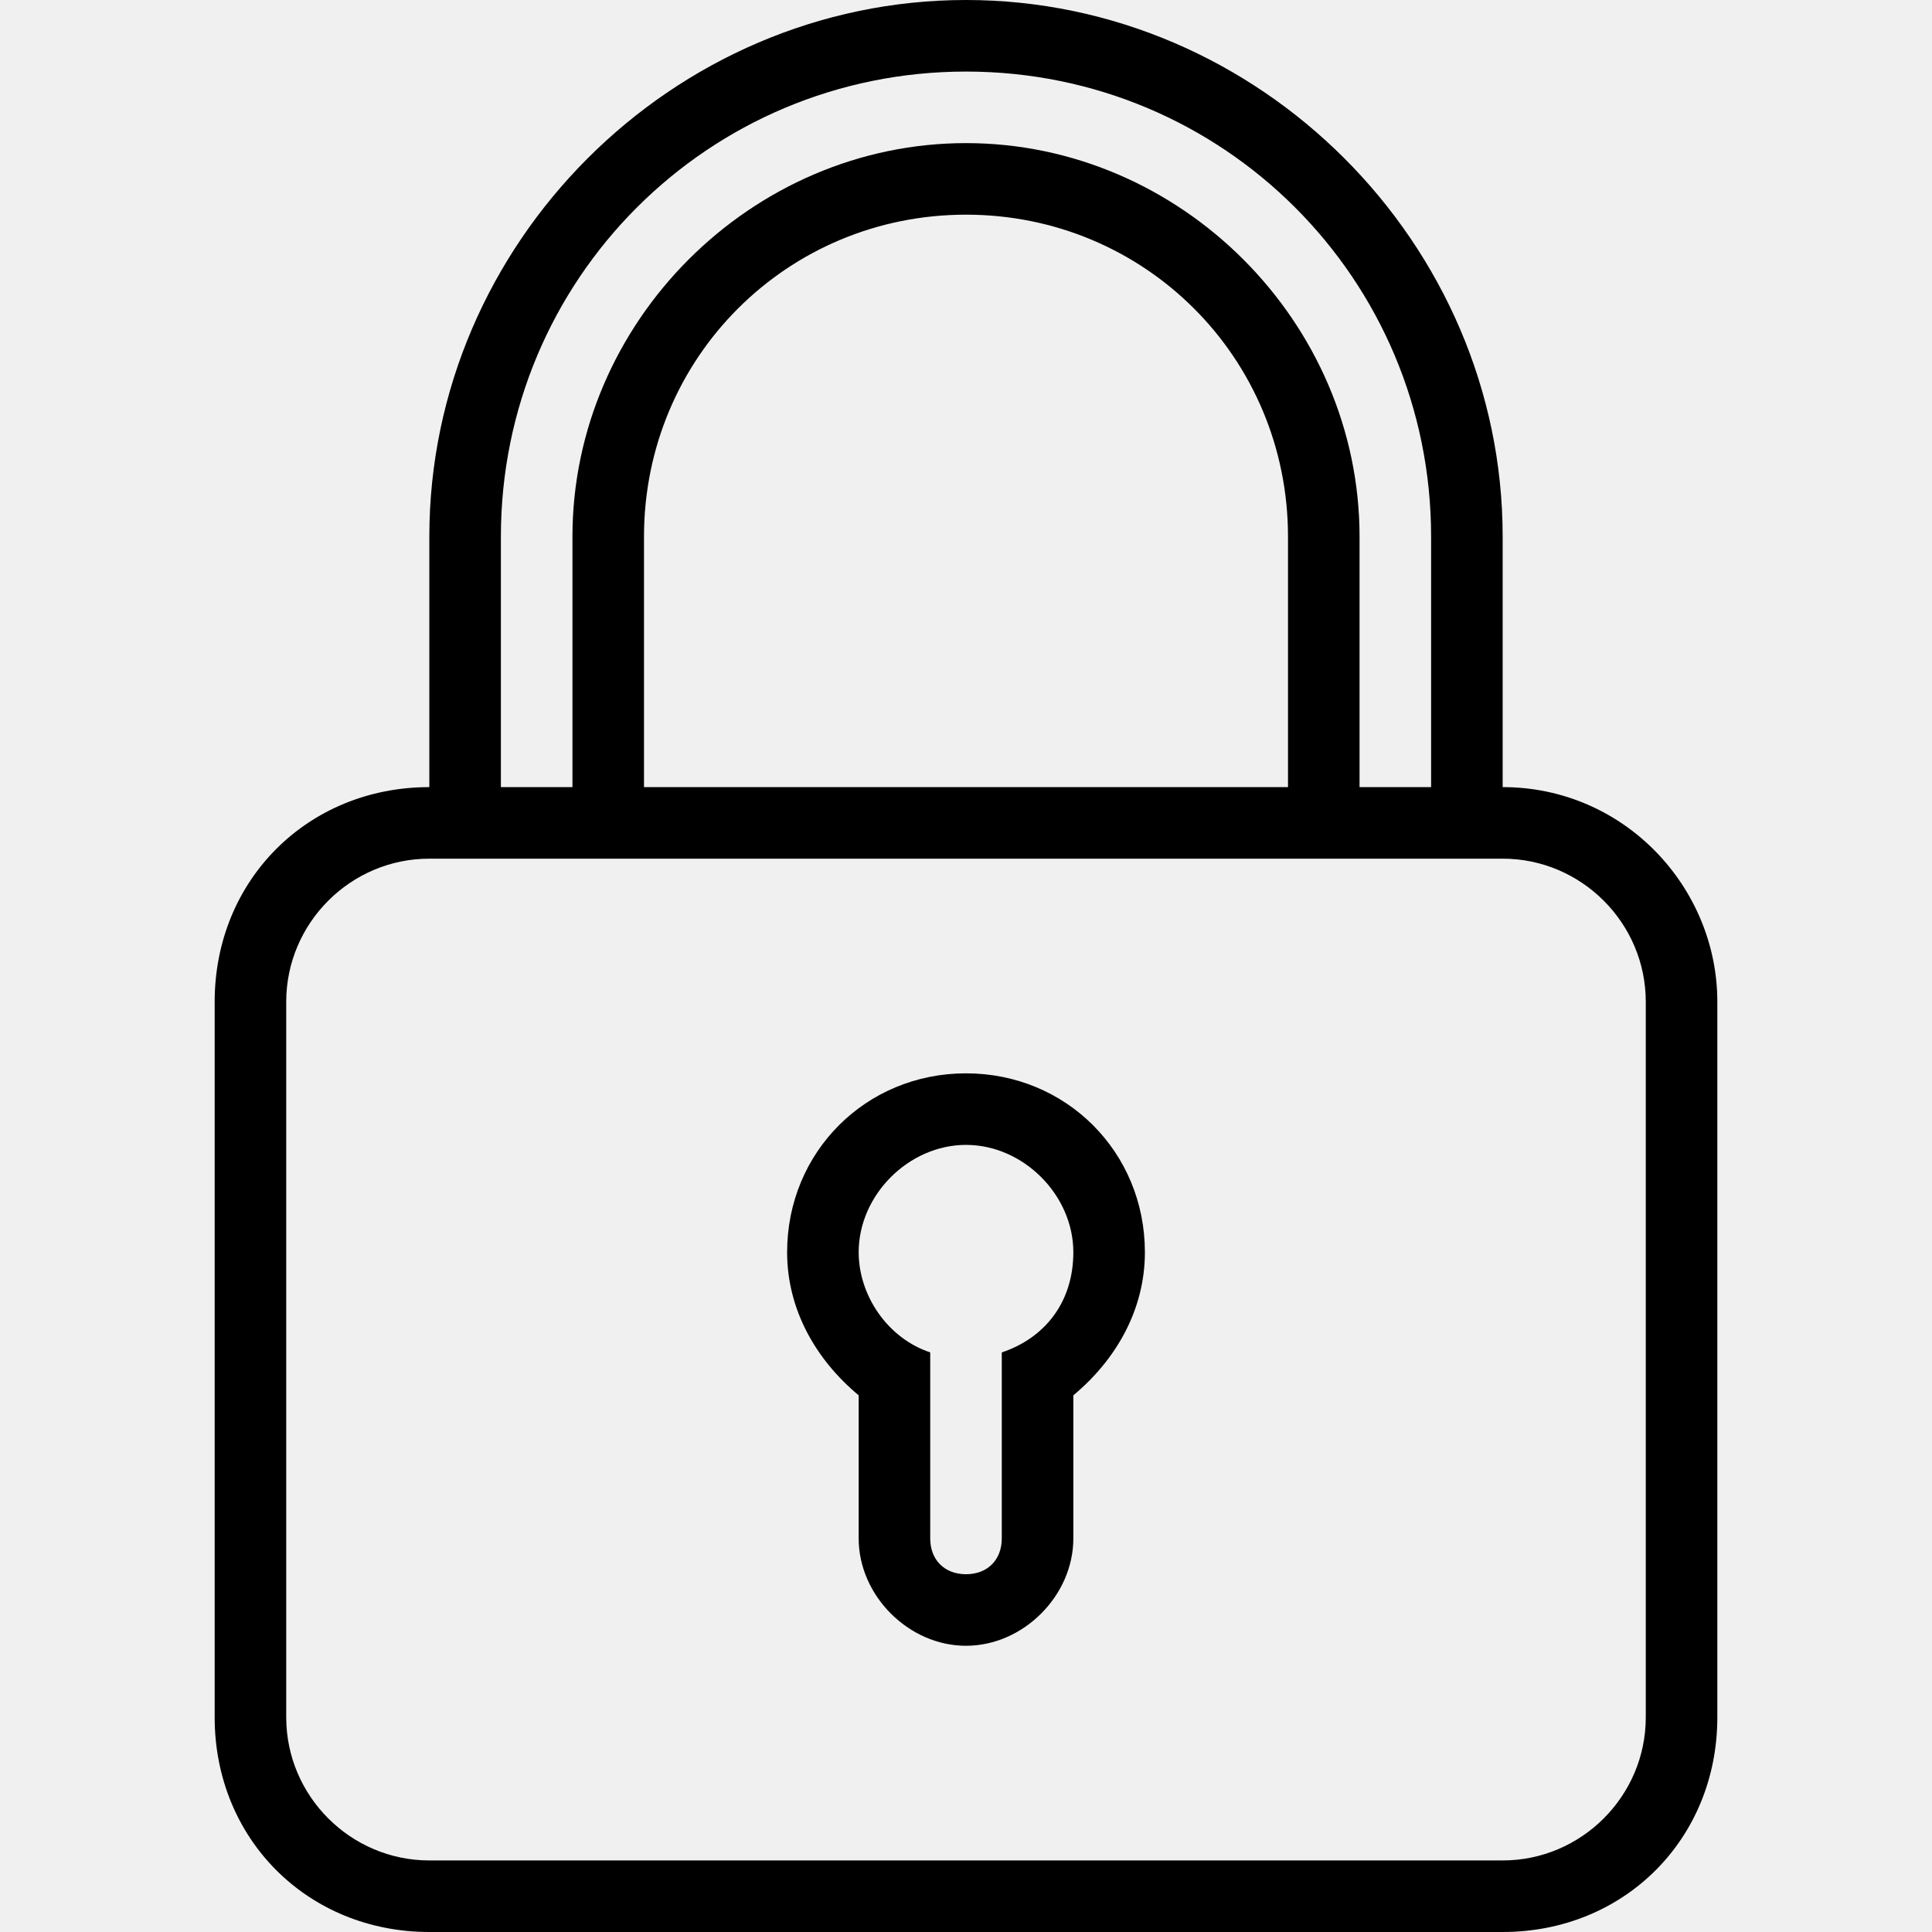
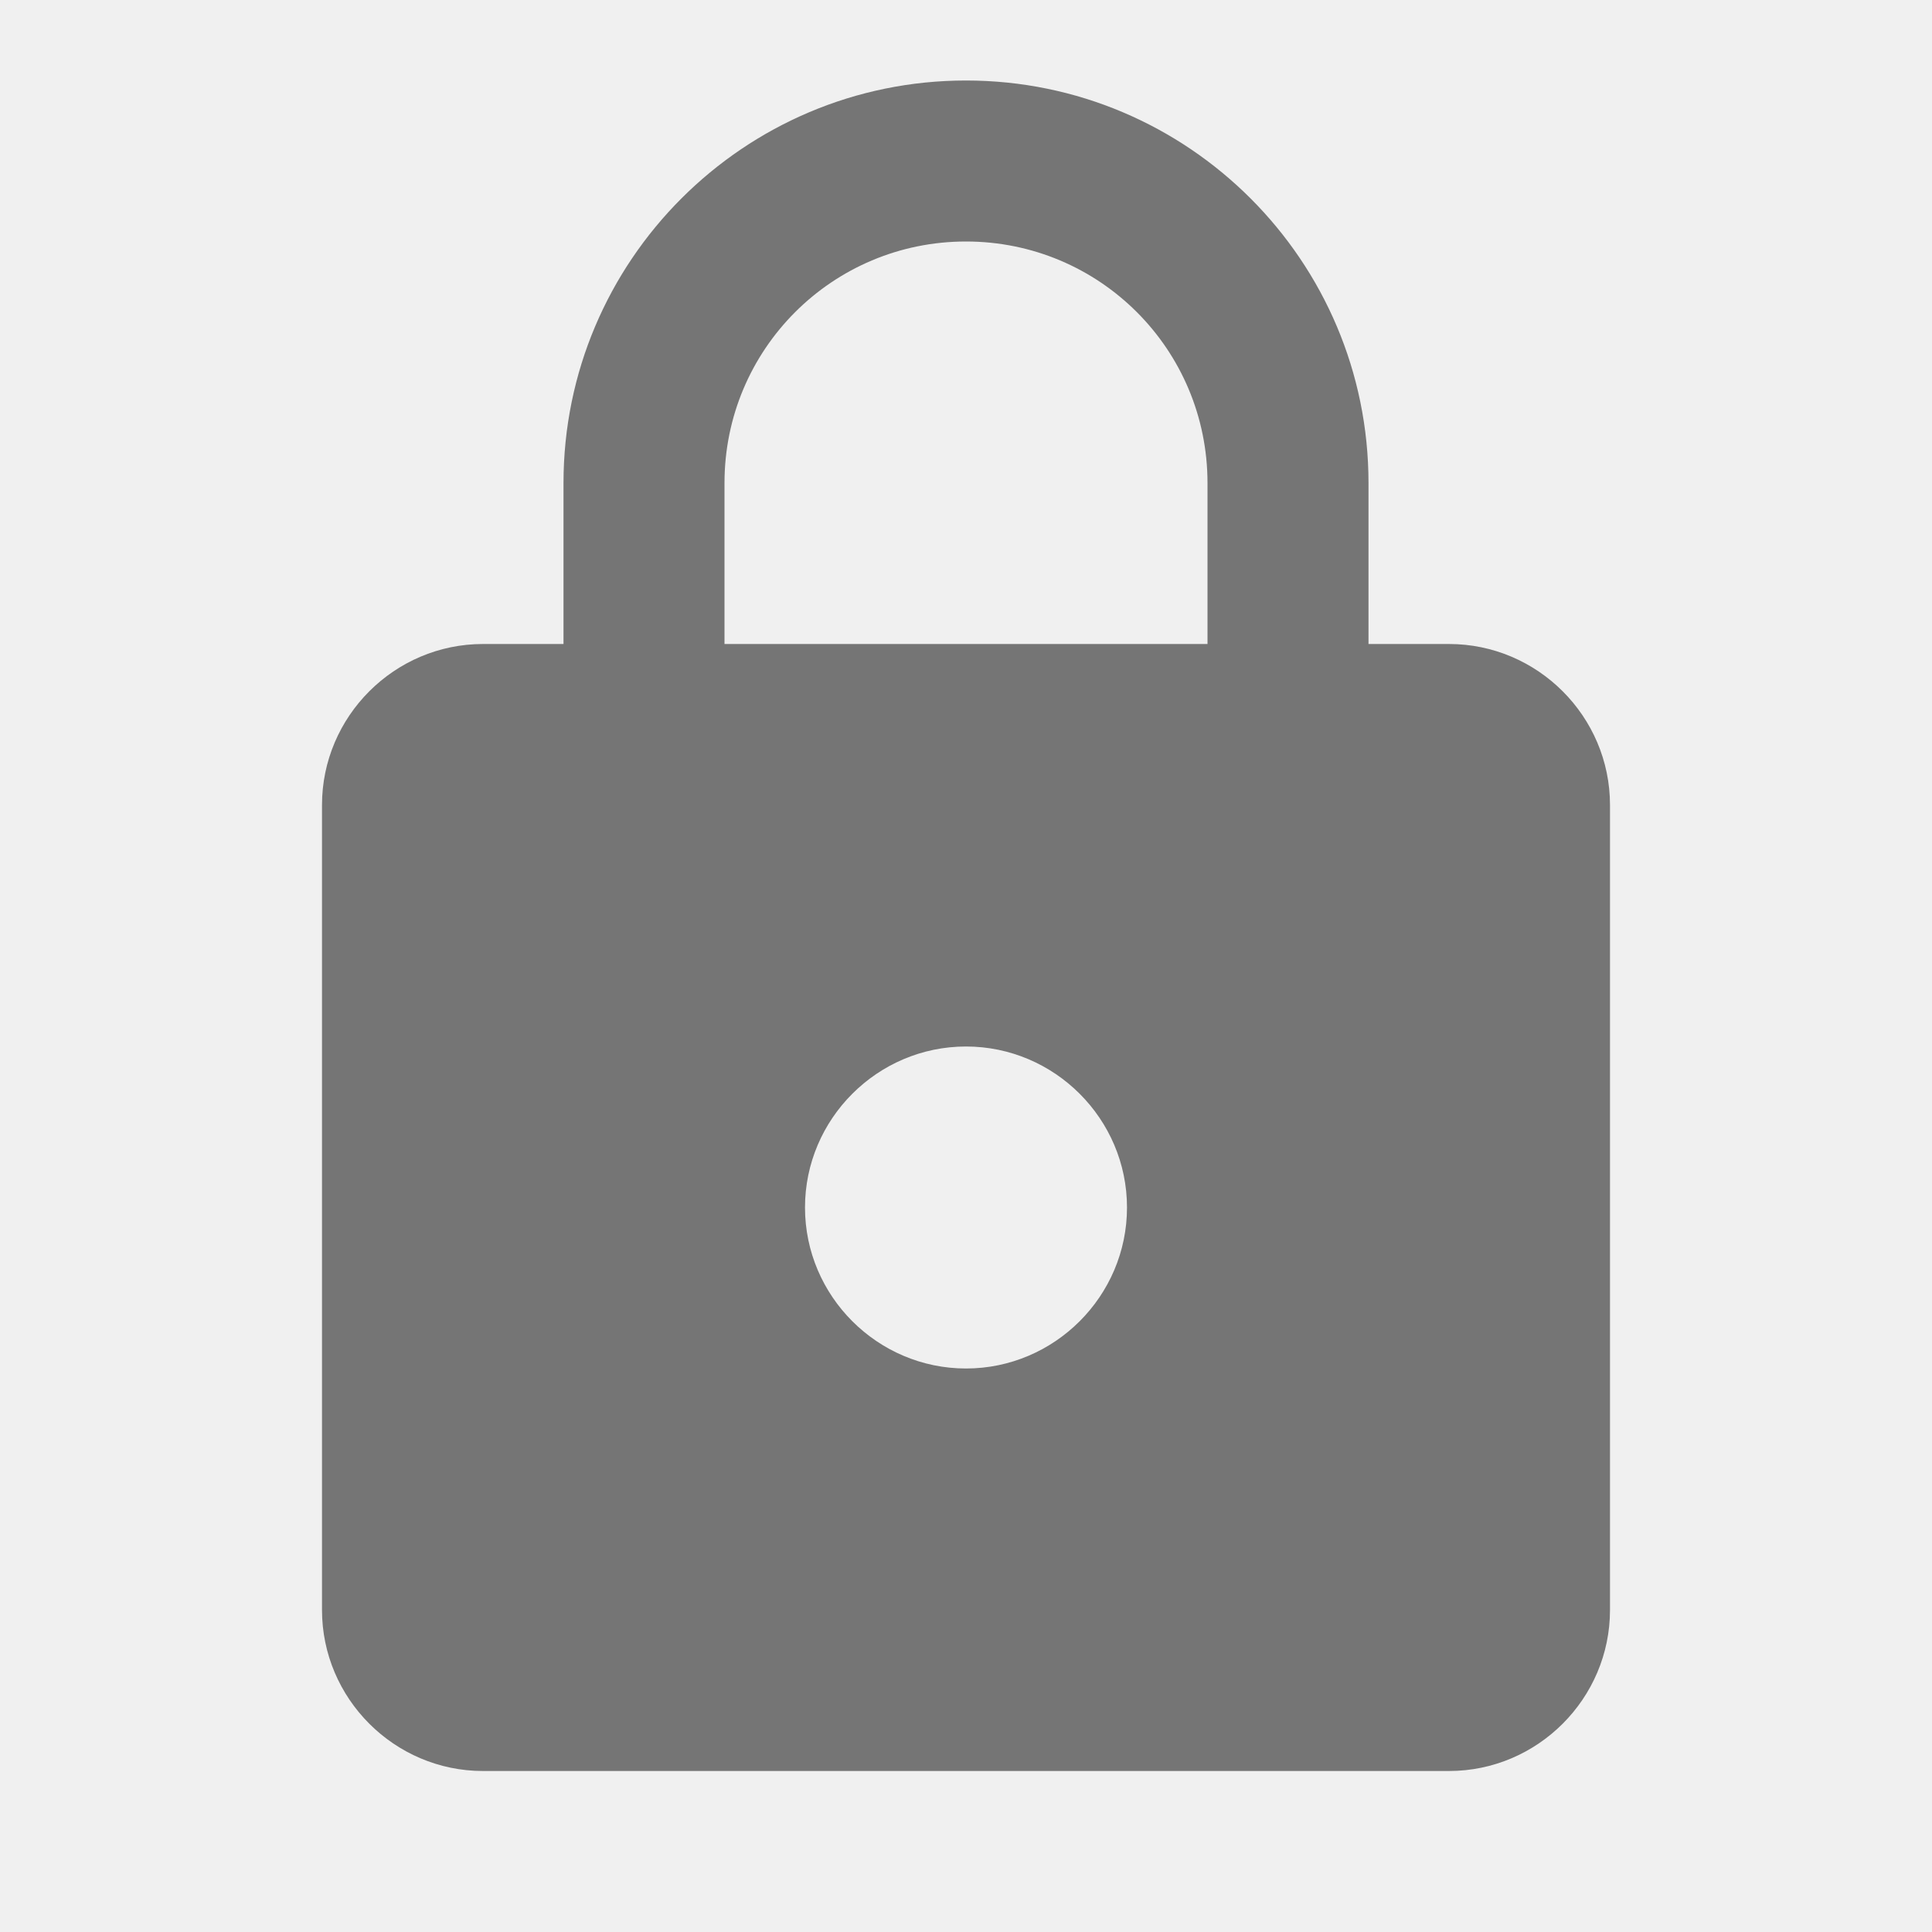
- <svg xmlns="http://www.w3.org/2000/svg" version="1.1" id="Capa_1" x="0px" y="0px" width="516.375px" height="516.375px" viewBox="0 0 516.375 516.375" style="enable-background:new 0 0 516.375 516.375;" xml:space="preserve">
-   <g>
-     <g>
-       <path d="M258.188,286.875c-26.775,0-47.812,21.037-47.812,47.812c0,15.3,7.65,28.688,19.125,38.25v38.25    c0,15.3,13.388,28.688,28.688,28.688s28.688-13.388,28.688-28.688v-38.25c11.475-9.562,19.125-22.95,19.125-38.25    C306,307.912,284.963,286.875,258.188,286.875z M267.75,361.463v49.725c0,5.737-3.825,9.562-9.562,9.562s-9.562-3.825-9.562-9.562    v-49.725c-11.475-3.825-19.125-15.301-19.125-26.775c0-15.3,13.388-28.688,28.688-28.688s28.688,13.388,28.688,28.688    C286.875,348.075,279.225,357.638,267.75,361.463z" />
-       <path d="M401.625,210.375v-66.938C401.625,65.025,336.6,0,258.188,0C179.775,0,114.75,65.025,114.75,143.438v66.938    c-32.513,0-57.375,24.862-57.375,57.375V459c0,32.513,24.862,57.375,57.375,57.375h286.875C434.138,516.375,459,491.513,459,459    V267.75C459,237.15,434.138,210.375,401.625,210.375z M133.875,143.438c0-68.85,55.462-124.312,124.312-124.312    c68.85,0,124.312,55.462,124.312,124.312v66.938h-19.125v-66.938c0-57.375-47.812-105.188-105.188-105.188S153,86.062,153,143.438    v66.938h-19.125V143.438z M344.25,143.438v66.938H172.125v-66.938c0-47.812,38.25-86.062,86.062-86.062    S344.25,95.625,344.25,143.438z M439.875,459c0,21.037-17.213,38.25-38.25,38.25H114.75c-21.038,0-38.25-17.213-38.25-38.25    V267.75c0-21.038,17.212-38.25,38.25-38.25h286.875c21.037,0,38.25,17.212,38.25,38.25V459z" />
-     </g>
+ <svg xmlns="http://www.w3.org/2000/svg" width="24" height="24" viewBox="0 0 24 24" fill="none">
+   <g clip-path="url(#clip0_17_41)">
+     <path d="M18 8H17V6C17 3.24 14.76 1 12 1C9.24 1 7 3.24 7 6V8H6C4.9 8 4 8.9 4 10V20C4 21.1 4.9 22 6 22H18C19.1 22 20 21.1 20 20V10C20 8.9 19.1 8 18 8ZM12 17C10.9 17 10 16.1 10 15C10 13.9 10.9 13 12 13C13.1 13 14 13.9 14 15C14 16.1 13.1 17 12 17ZM9 8V6C9 4.34 10.34 3 12 3C13.66 3 15 4.34 15 6V8H9Z" fill="#757575" />
  </g>
-   <g>
- </g>
-   <g>
- </g>
-   <g>
- </g>
-   <g>
- </g>
-   <g>
- </g>
-   <g>
- </g>
-   <g>
- </g>
-   <g>
- </g>
-   <g>
- </g>
-   <g>
- </g>
-   <g>
- </g>
-   <g>
- </g>
-   <g>
- </g>
-   <g>
- </g>
-   <g>
- </g>
+   <defs>
+     <clipPath id="clip0_17_41">
+       <rect width="24" height="24" fill="white" />
+     </clipPath>
+   </defs>
</svg>
